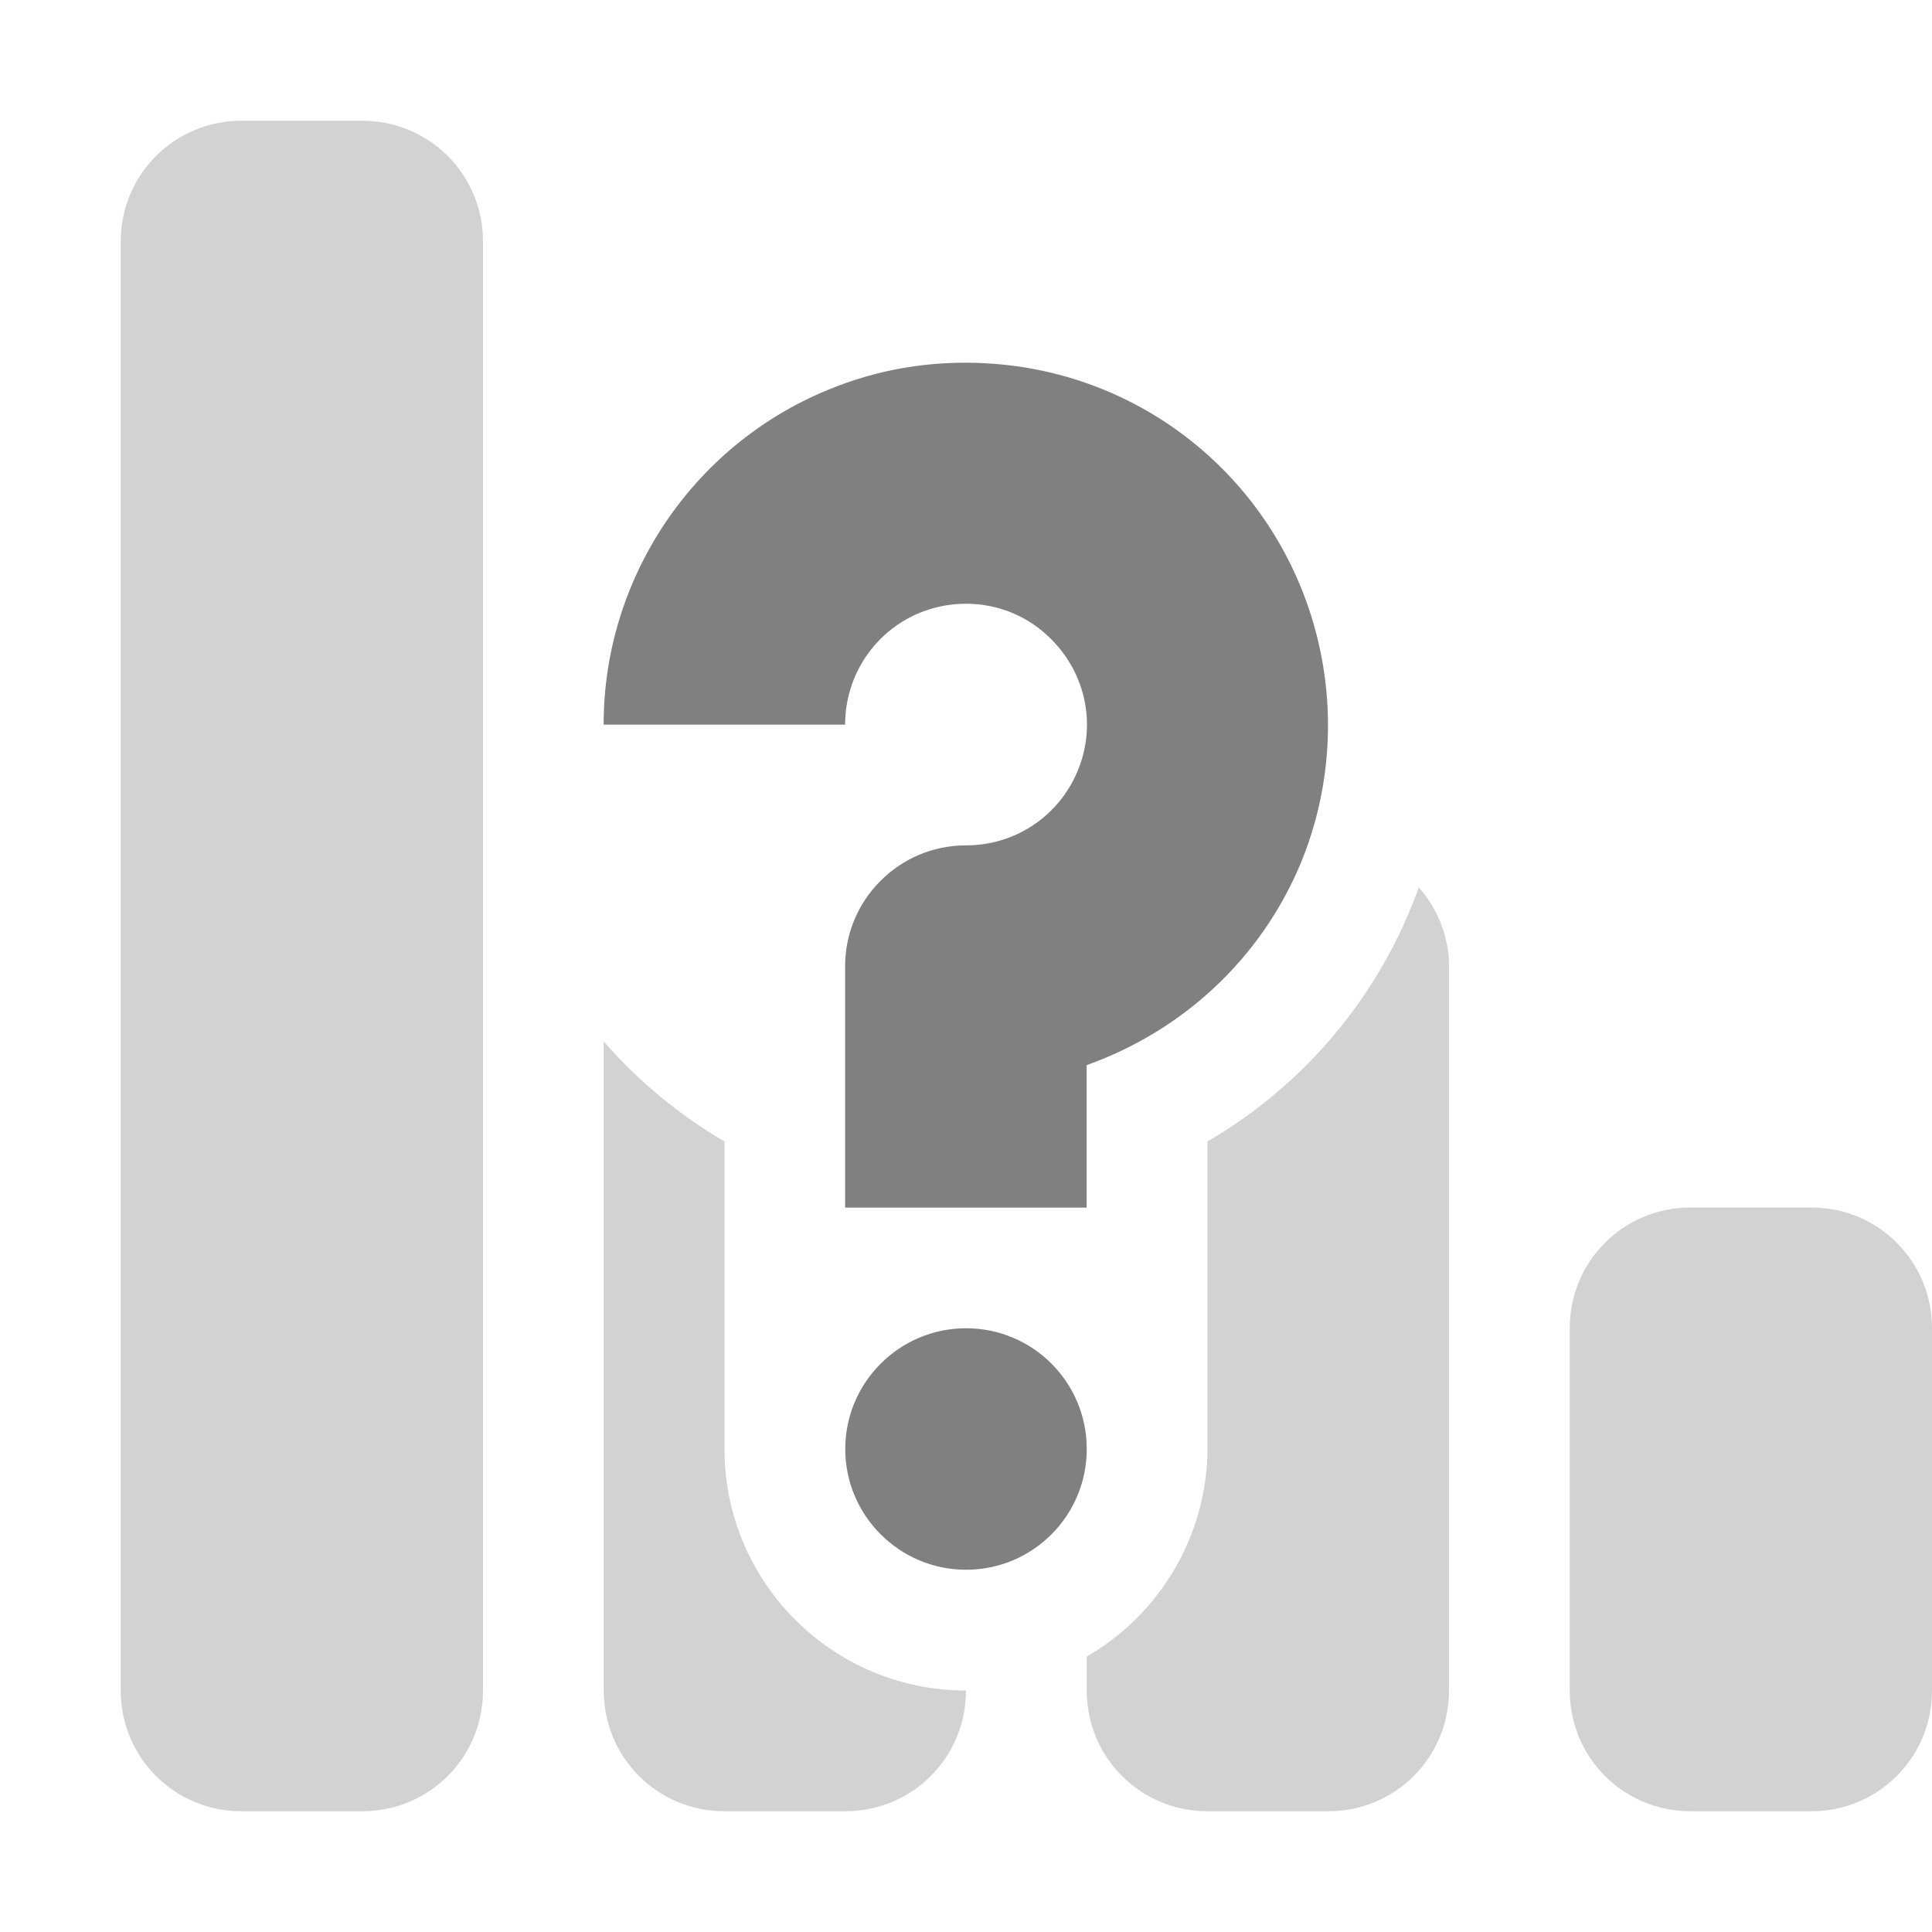
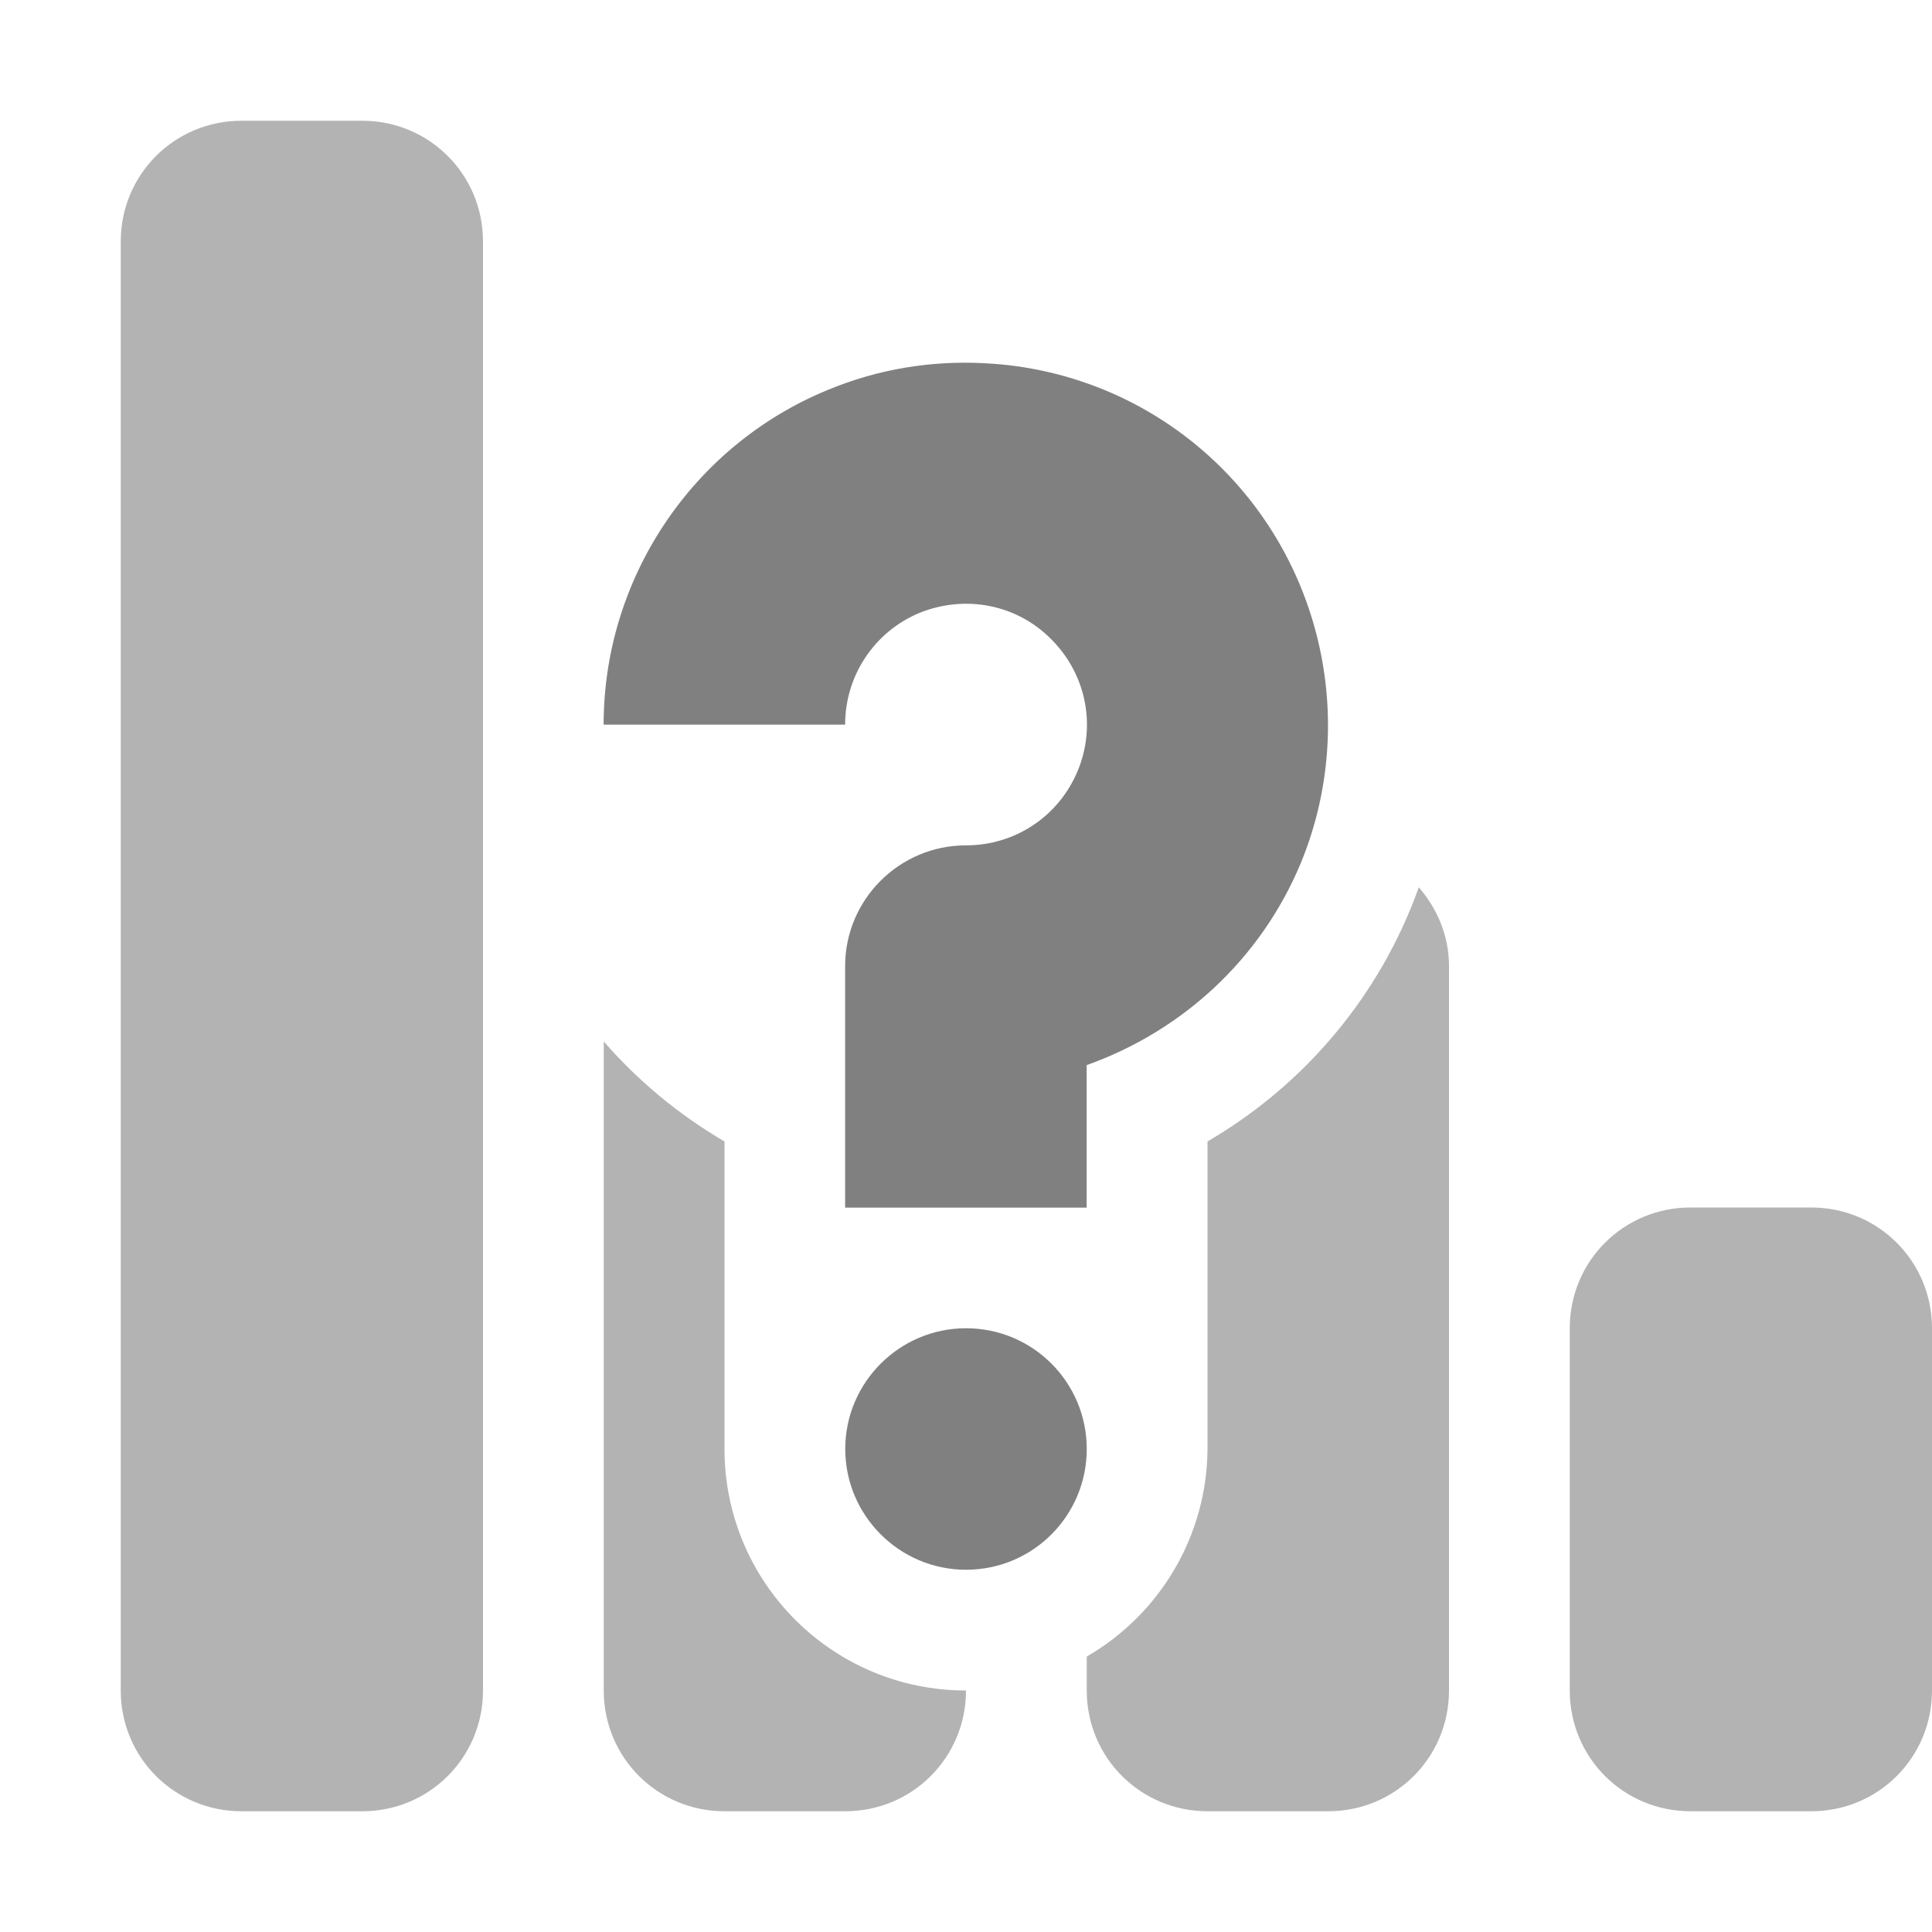
<svg xmlns="http://www.w3.org/2000/svg" height="16px" viewBox="0 0 16 16" width="16px">
-   <path d="m 3 1 c 0.555 0 1 0.445 1 1 v 12 c 0 0.555 -0.445 1 -1 1 h -1 c -0.555 0 -1 -0.445 -1 -1 v -12 c 0 -0.555 0.445 -1 1 -1 z m 8.75 6.348 c 0.152 0.176 0.25 0.402 0.25 0.652 v 6 c 0 0.555 -0.445 1 -1 1 h -1 c -0.555 0 -1 -0.445 -1 -1 v -0.281 c 0.613 -0.355 0.996 -1.008 1 -1.719 v -2.547 c 0.812 -0.473 1.434 -1.219 1.75 -2.105 z m -6.75 1.277 c 0.285 0.328 0.625 0.609 1 0.828 v 2.547 c 0 1.105 0.895 2 2 2 c 0 0.555 -0.445 1 -1 1 h -1 c -0.555 0 -1 -0.445 -1 -1 z m 10 1.375 c 0.555 0 1 0.445 1 1 v 3 c 0 0.555 -0.445 1 -1 1 h -1 c -0.555 0 -1 -0.445 -1 -1 v -3 c 0 -0.555 0.445 -1 1 -1 z m 0 0" fill="#808080" fill-opacity="0.349" />
+   <path d="m 3 1 c 0.555 0 1 0.445 1 1 v 12 c 0 0.555 -0.445 1 -1 1 h -1 c -0.555 0 -1 -0.445 -1 -1 v -12 c 0 -0.555 0.445 -1 1 -1 z m 8.75 6.348 c 0.152 0.176 0.25 0.402 0.25 0.652 v 6 c 0 0.555 -0.445 1 -1 1 h -1 c -0.555 0 -1 -0.445 -1 -1 v -0.281 c 0.613 -0.355 0.996 -1.008 1 -1.719 v -2.547 c 0.812 -0.473 1.434 -1.219 1.75 -2.105 z m -6.75 1.277 c 0.285 0.328 0.625 0.609 1 0.828 v 2.547 c 0 1.105 0.895 2 2 2 c 0 0.555 -0.445 1 -1 1 h -1 c -0.555 0 -1 -0.445 -1 -1 z m 10 1.375 c 0.555 0 1 0.445 1 1 v 3 c 0 0.555 -0.445 1 -1 1 h -1 c -0.555 0 -1 -0.445 -1 -1 v -3 c 0 -0.555 0.445 -1 1 -1 z m 0 0" fill="#808080" fill-opacity="0.6" />
  <path d="m 8.152 3.008 c -0.438 -0.023 -0.879 0.047 -1.301 0.223 c -1.117 0.461 -1.852 1.559 -1.852 2.77 h 2 c 0 -0.406 0.242 -0.77 0.617 -0.926 c 0.379 -0.152 0.805 -0.07 1.09 0.219 c 0.289 0.289 0.375 0.715 0.219 1.09 s -0.516 0.617 -0.926 0.617 c -0.551 0 -1 0.449 -1 1 v 2 h 2 v -1.18 c 0.789 -0.281 1.441 -0.875 1.773 -1.672 c 0.461 -1.117 0.203 -2.414 -0.652 -3.27 c -0.535 -0.535 -1.238 -0.836 -1.969 -0.871 z m -0.152 7.992 c -0.551 0 -1 0.449 -1 1 s 0.449 1 1 1 c 0.555 0 1 -0.449 1 -1 s -0.445 -1 -1 -1 z m 0 0" fill="#808080" />
</svg>
